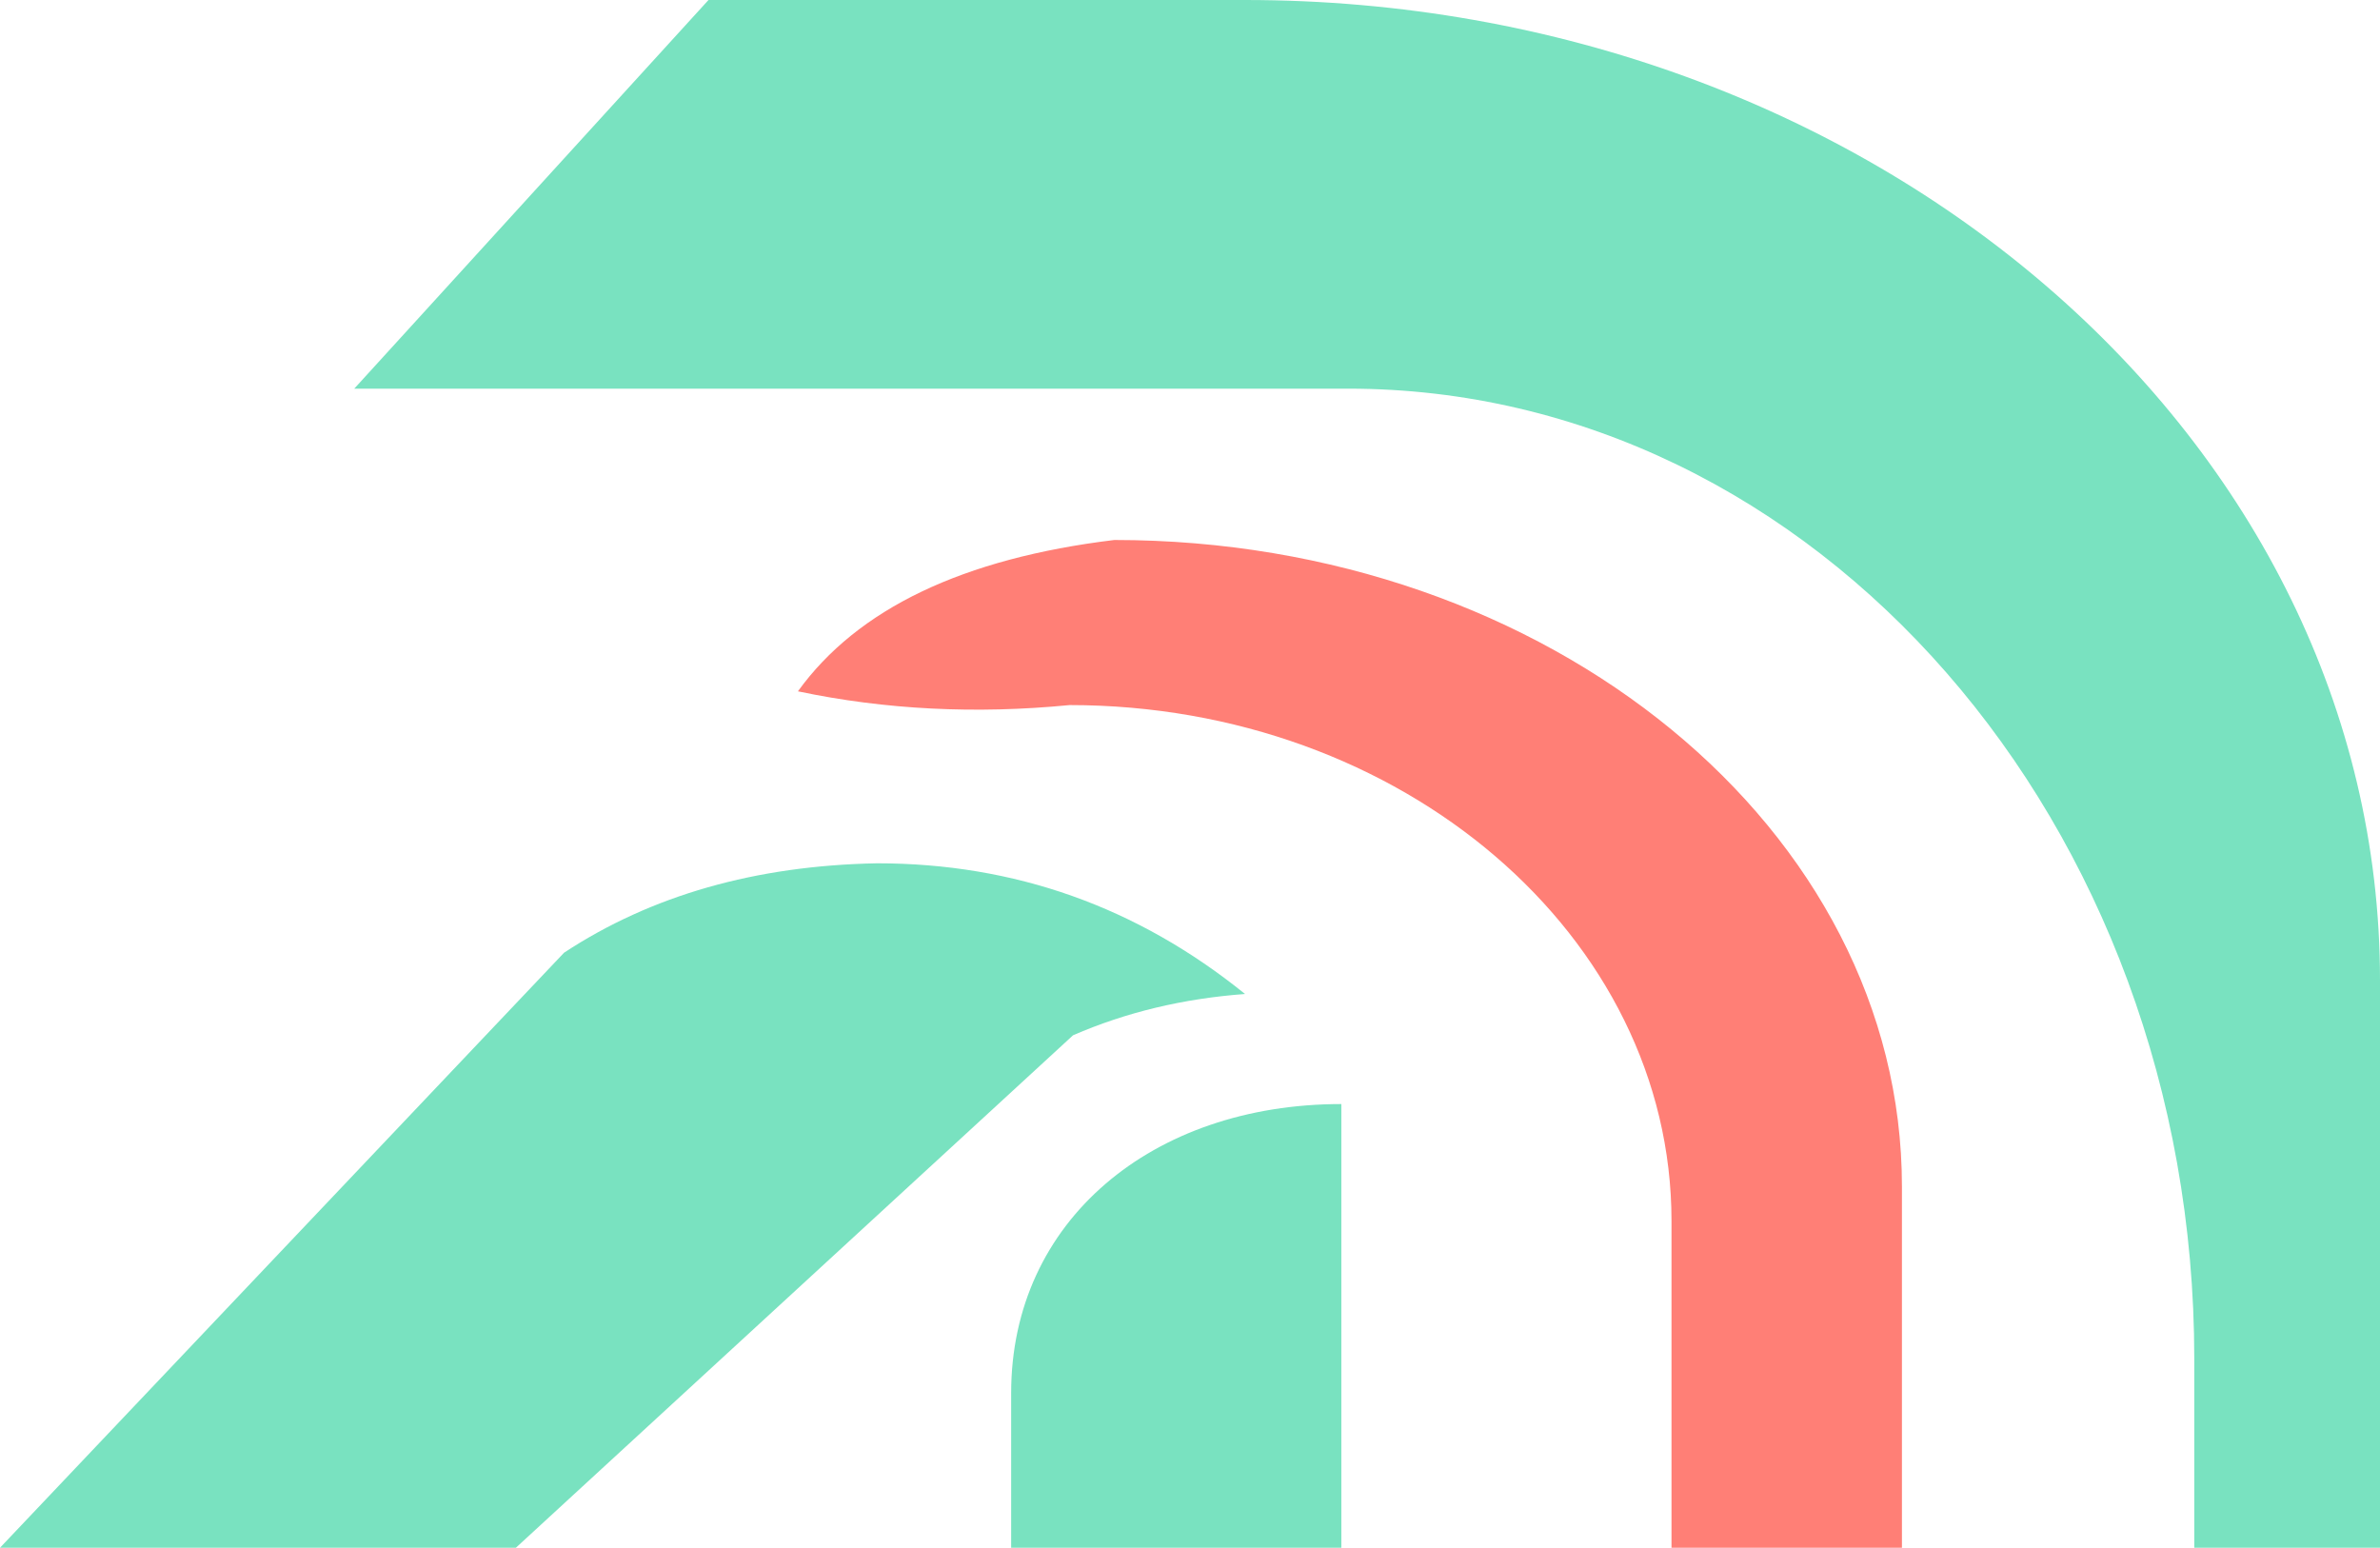
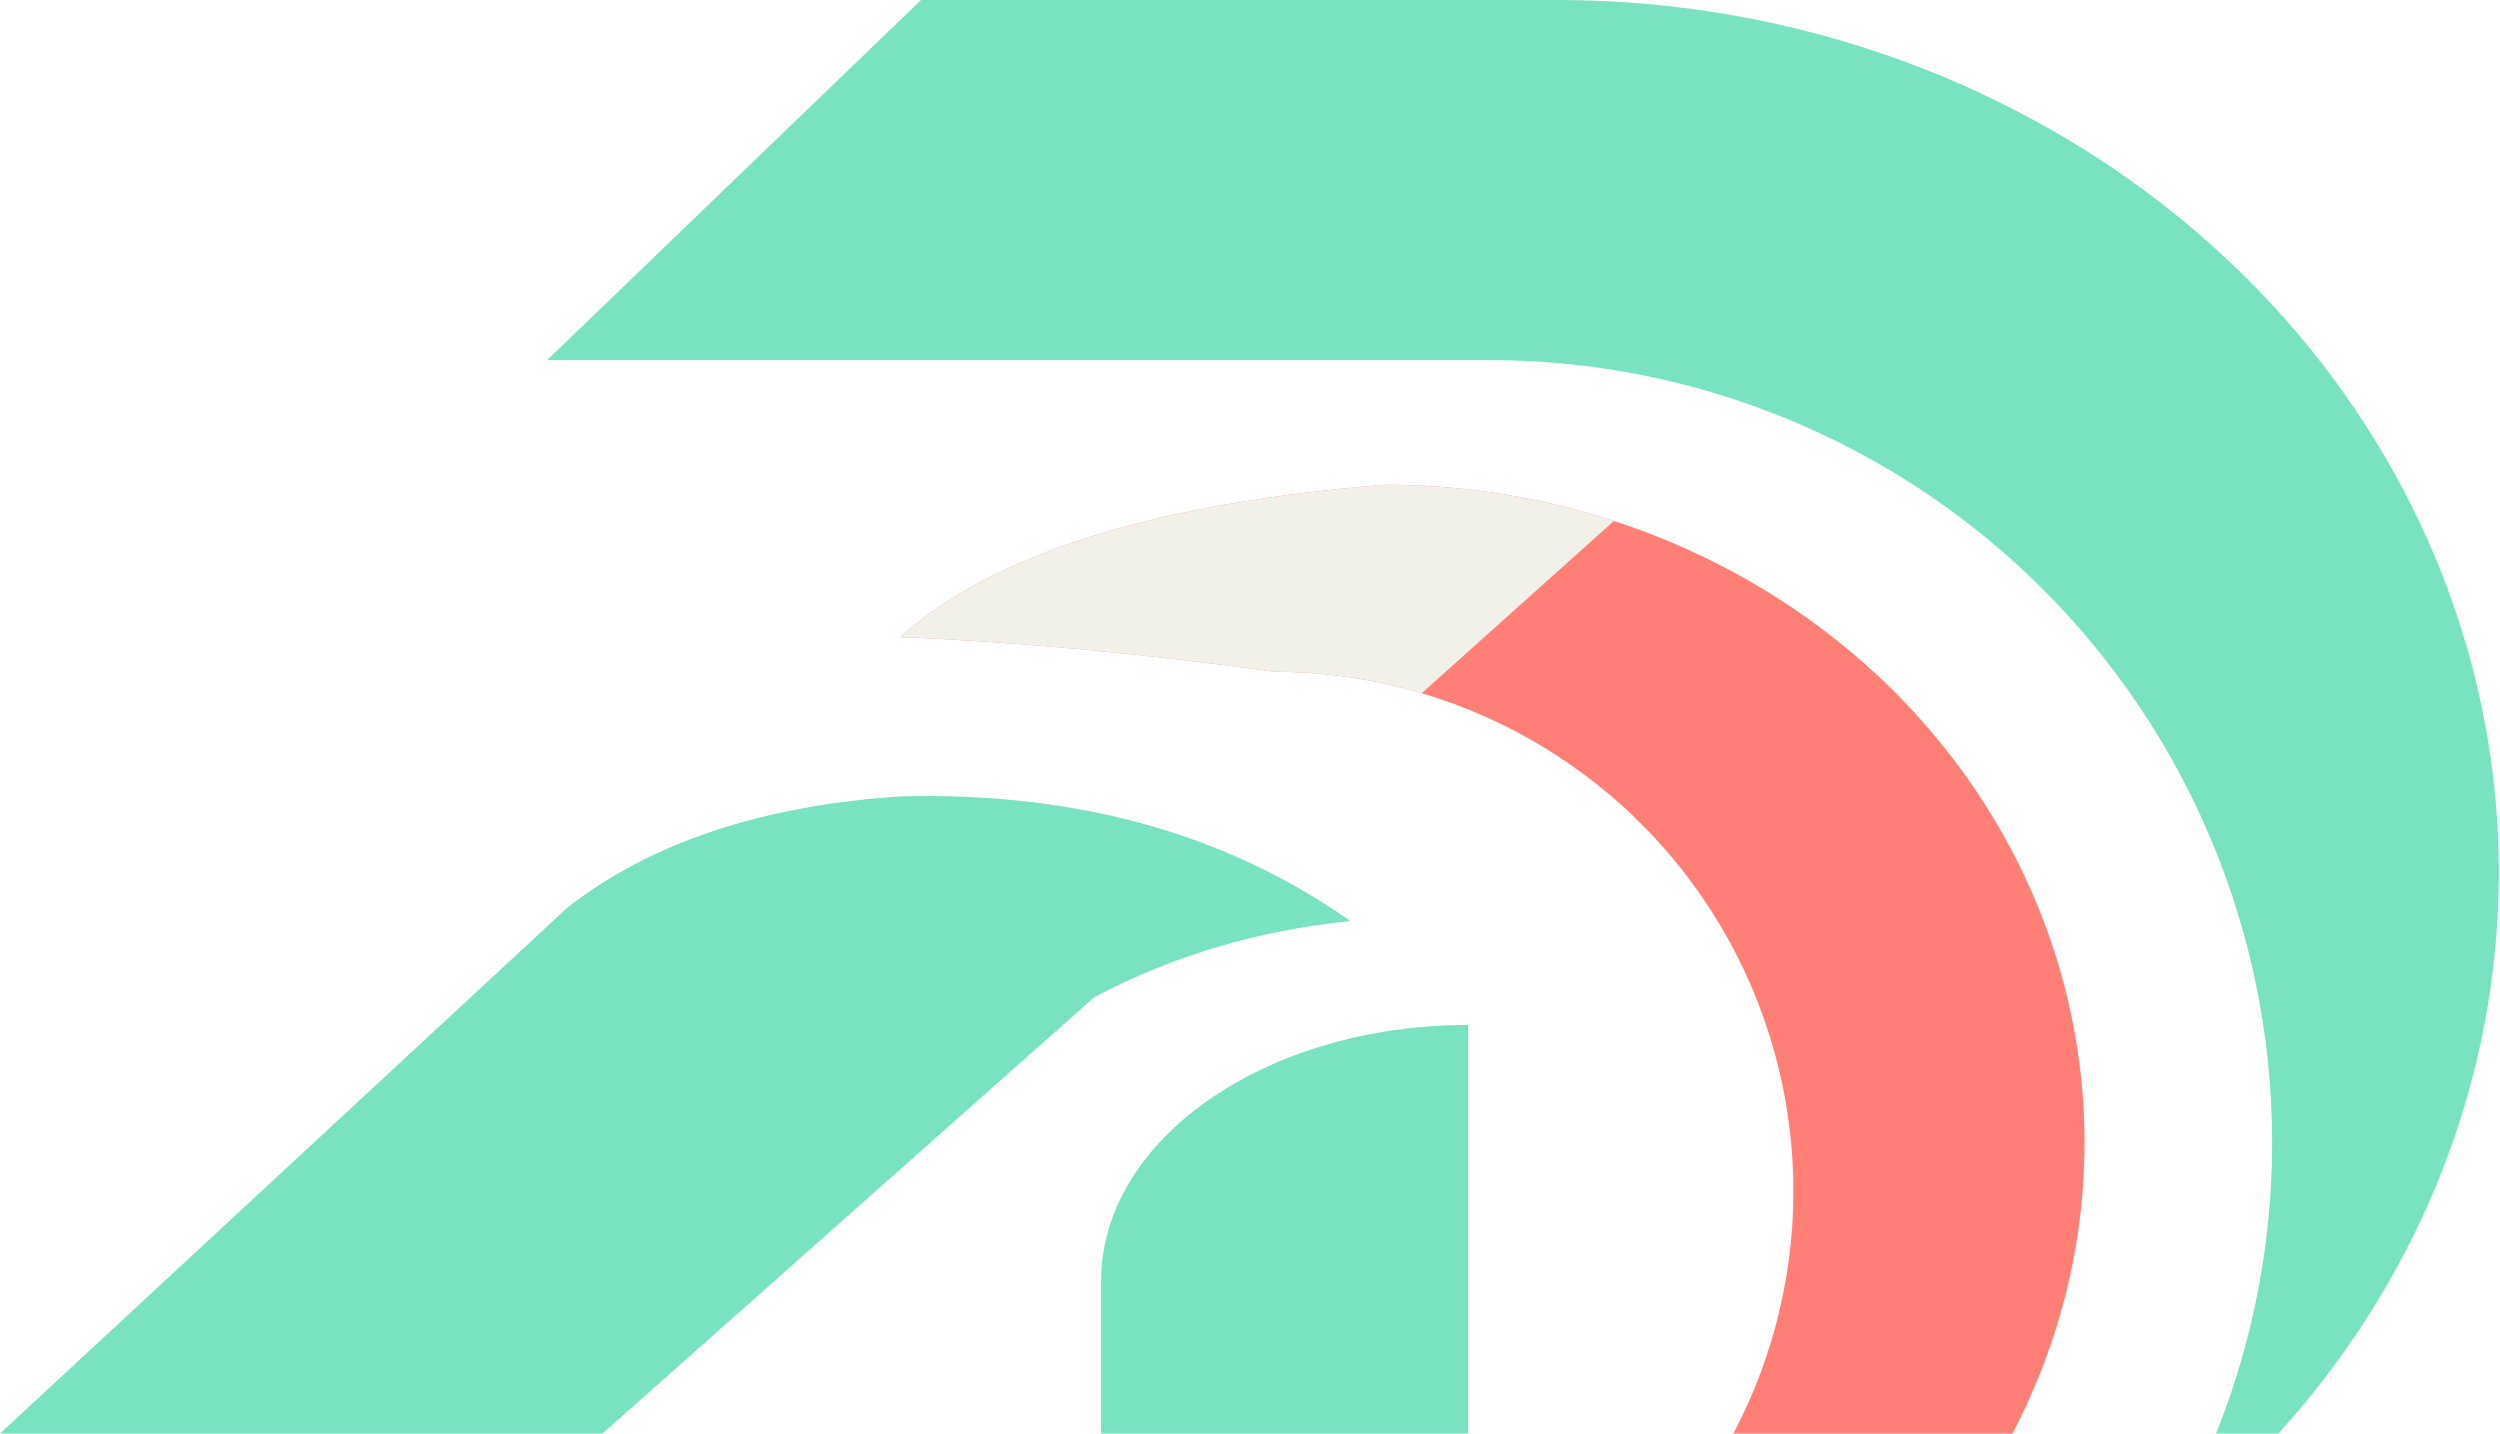
- <svg xmlns="http://www.w3.org/2000/svg" viewBox="0 0 692 450">
-   <path fill="#79E2C0" d="M103 113L206 0 362 0A330 285 0 0 1 692 285L692 450 638 450 638 395A282 246 90 0 0 392 113Z" />
-   <path fill="#FF7F76" d="M232 201Q258 165 324 157A229 188 0 0 1 553 345L553 450 486 450 486 355A175 150 0 0 0 311 205Q270 209 232 201Z" />
-   <path fill="#79E2C0" d="M294 450L294 405C294 355 335 321 390 321L390 450Z" />
-   <path fill="#79E2C0" d="M0 450L150 450 312 301Q335 291 362 289 315 251 255 251 202 252 164 277Z" />
+ <svg xmlns="http://www.w3.org/2000/svg" viewBox="0 0 361 207" width="361" height="207">
+   <defs>
+     <clipPath id="radar-head">
+       <path d="M0 0 H317 L86 207 H0 Z" />
+     </clipPath>
+   </defs>
+   <path fill="#79E2C0" d="M133 0 L225 0 A136 126 0 0 1 329 207 L320 207 A113 113 0 0 0 215 52 L79 52 Z" />
+   <path fill="#FF7F76" d="M130 92 Q150 74 200 70 A101 95 0 0 1 290.6 207 L250.3 207 A75 75 0 0 0 184 97 Q155 93 130 92 Z" />
+   <path fill="#F1F0E9" clip-path="url(#radar-head)" d="M130 92 Q150 74 200 70 A101 95 0 0 1 290.6 207 L250.3 207 A75 75 0 0 0 184 97 Q155 93 130 92 Z" />
+   <path fill="#79E2C0" d="M159 207 L159 185 A53 37 0 0 1 212 148 L212 207 Z" />
+   <path fill="#79E2C0" d="M0 207 L87 207 L158 144 Q175 135 195 133 Q168 114 130 115 Q100 117 82 131 Z" />
</svg>
